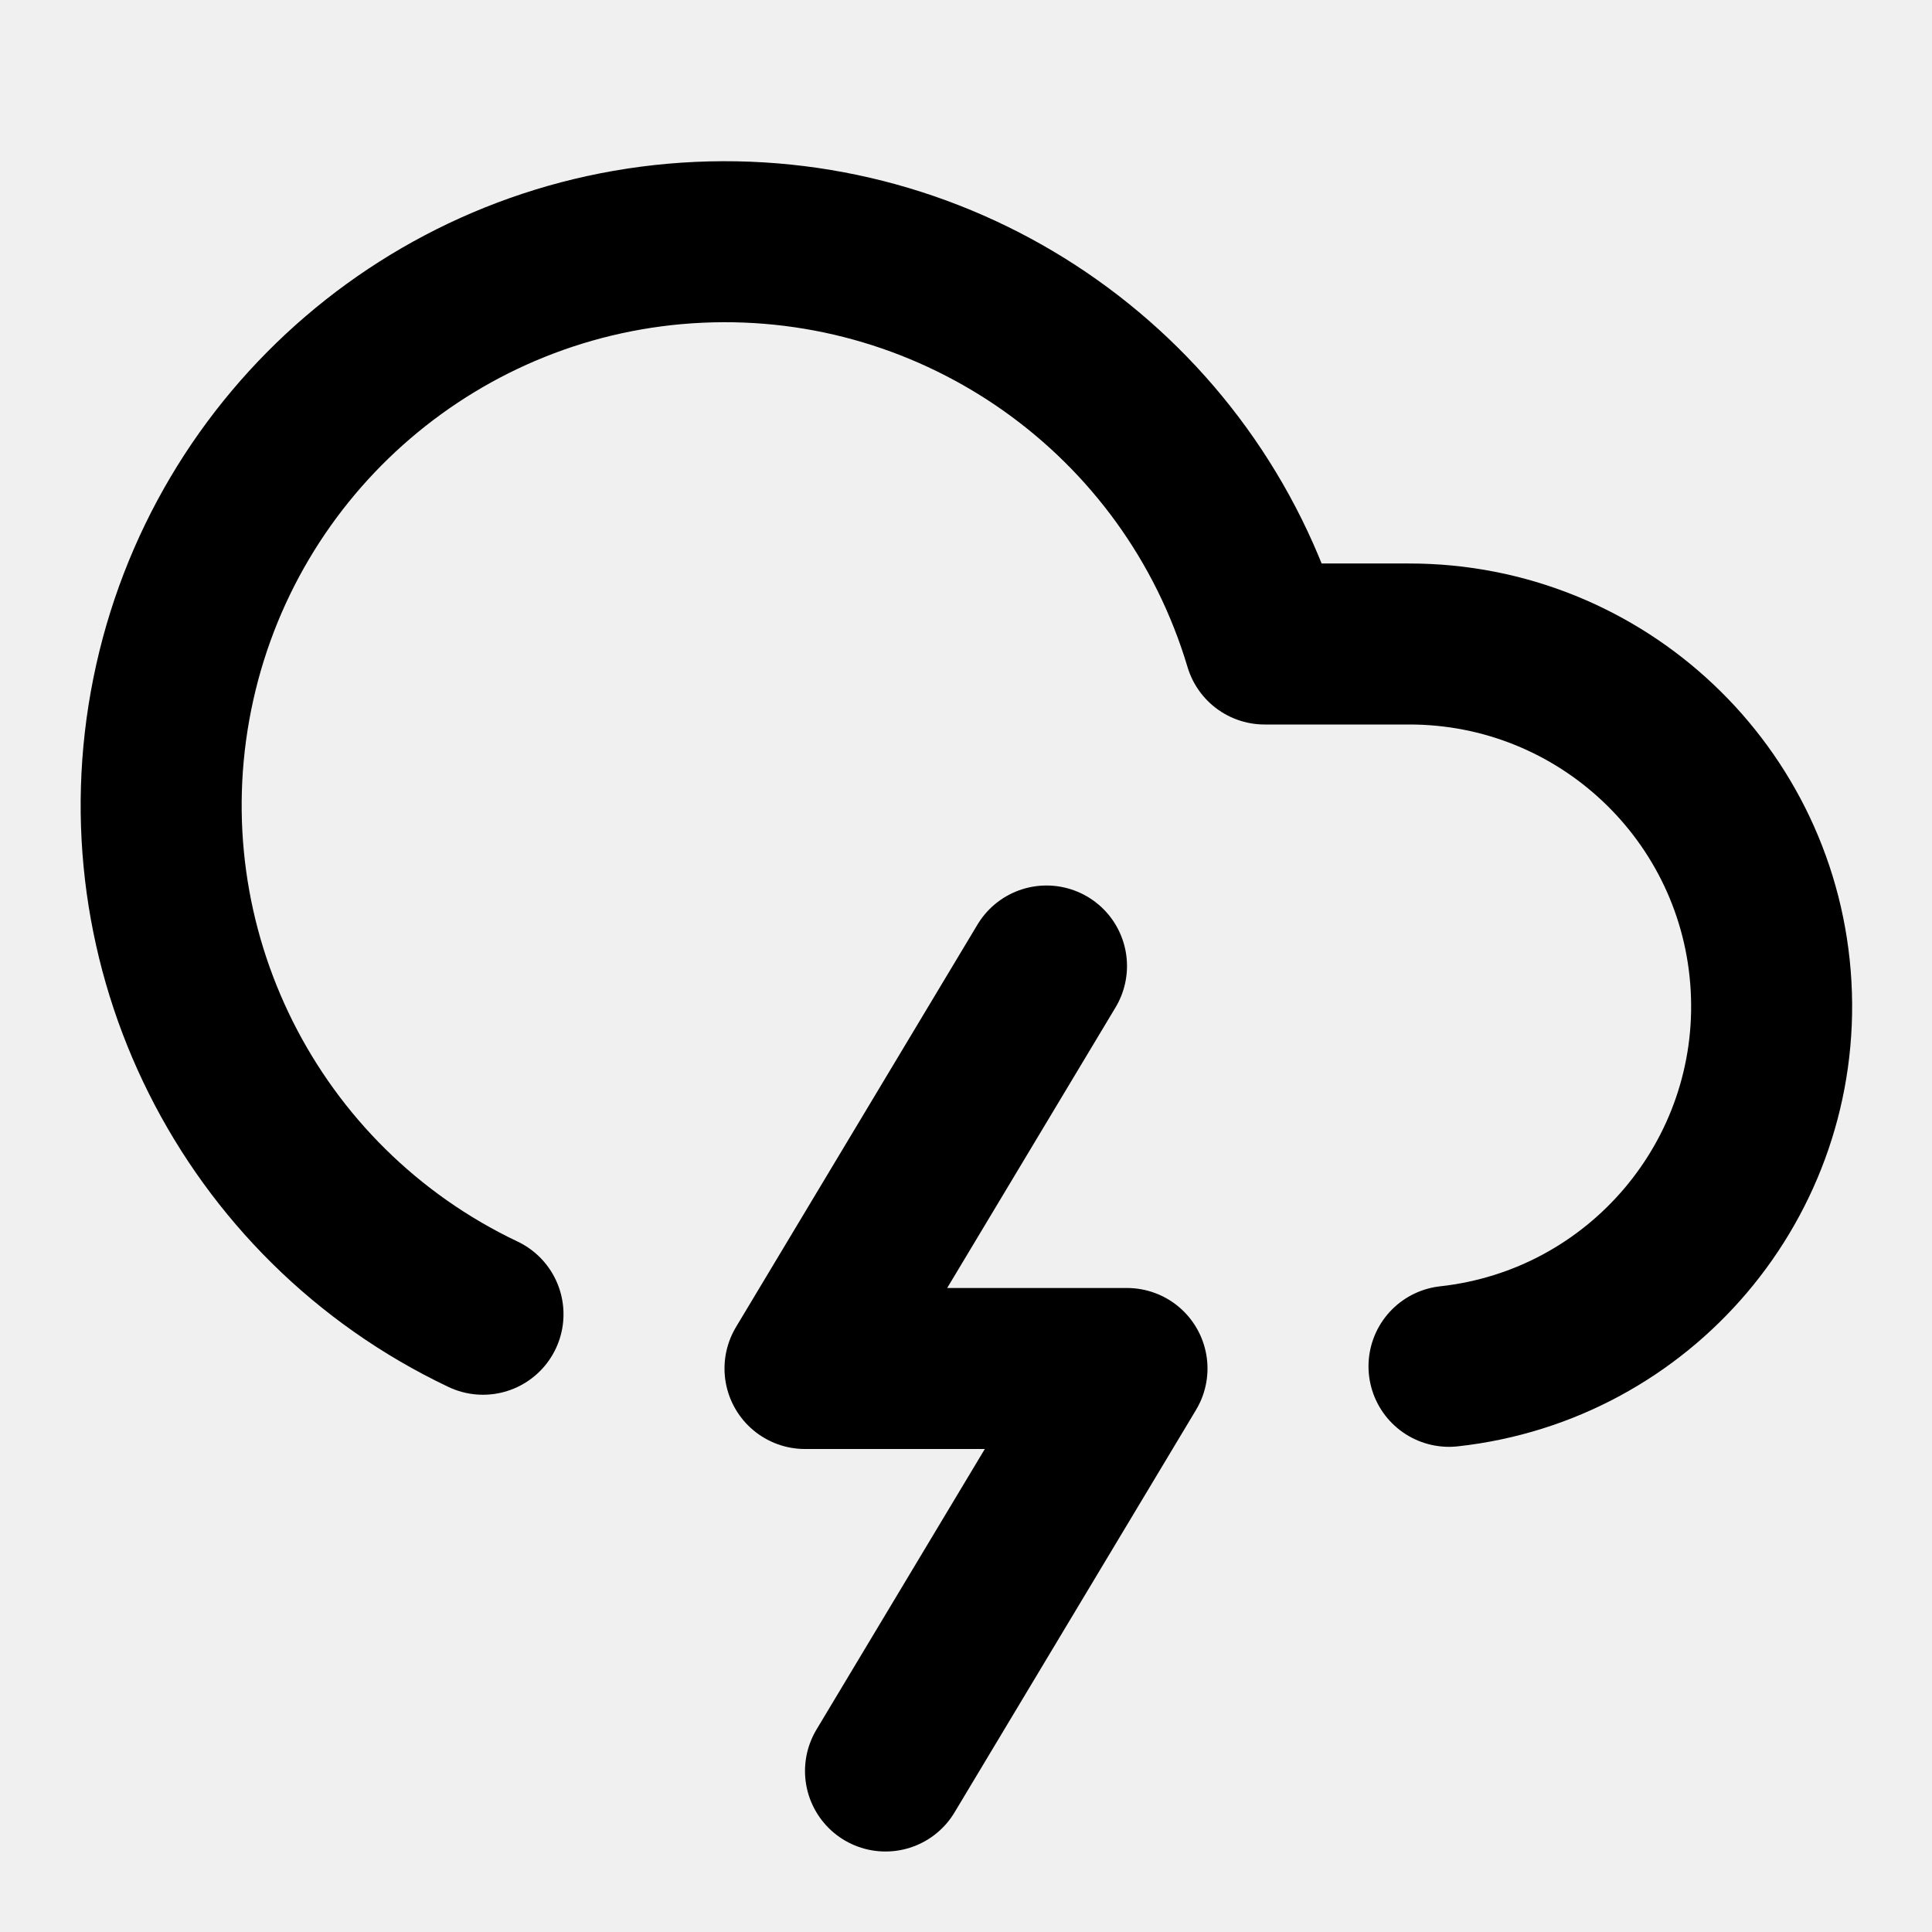
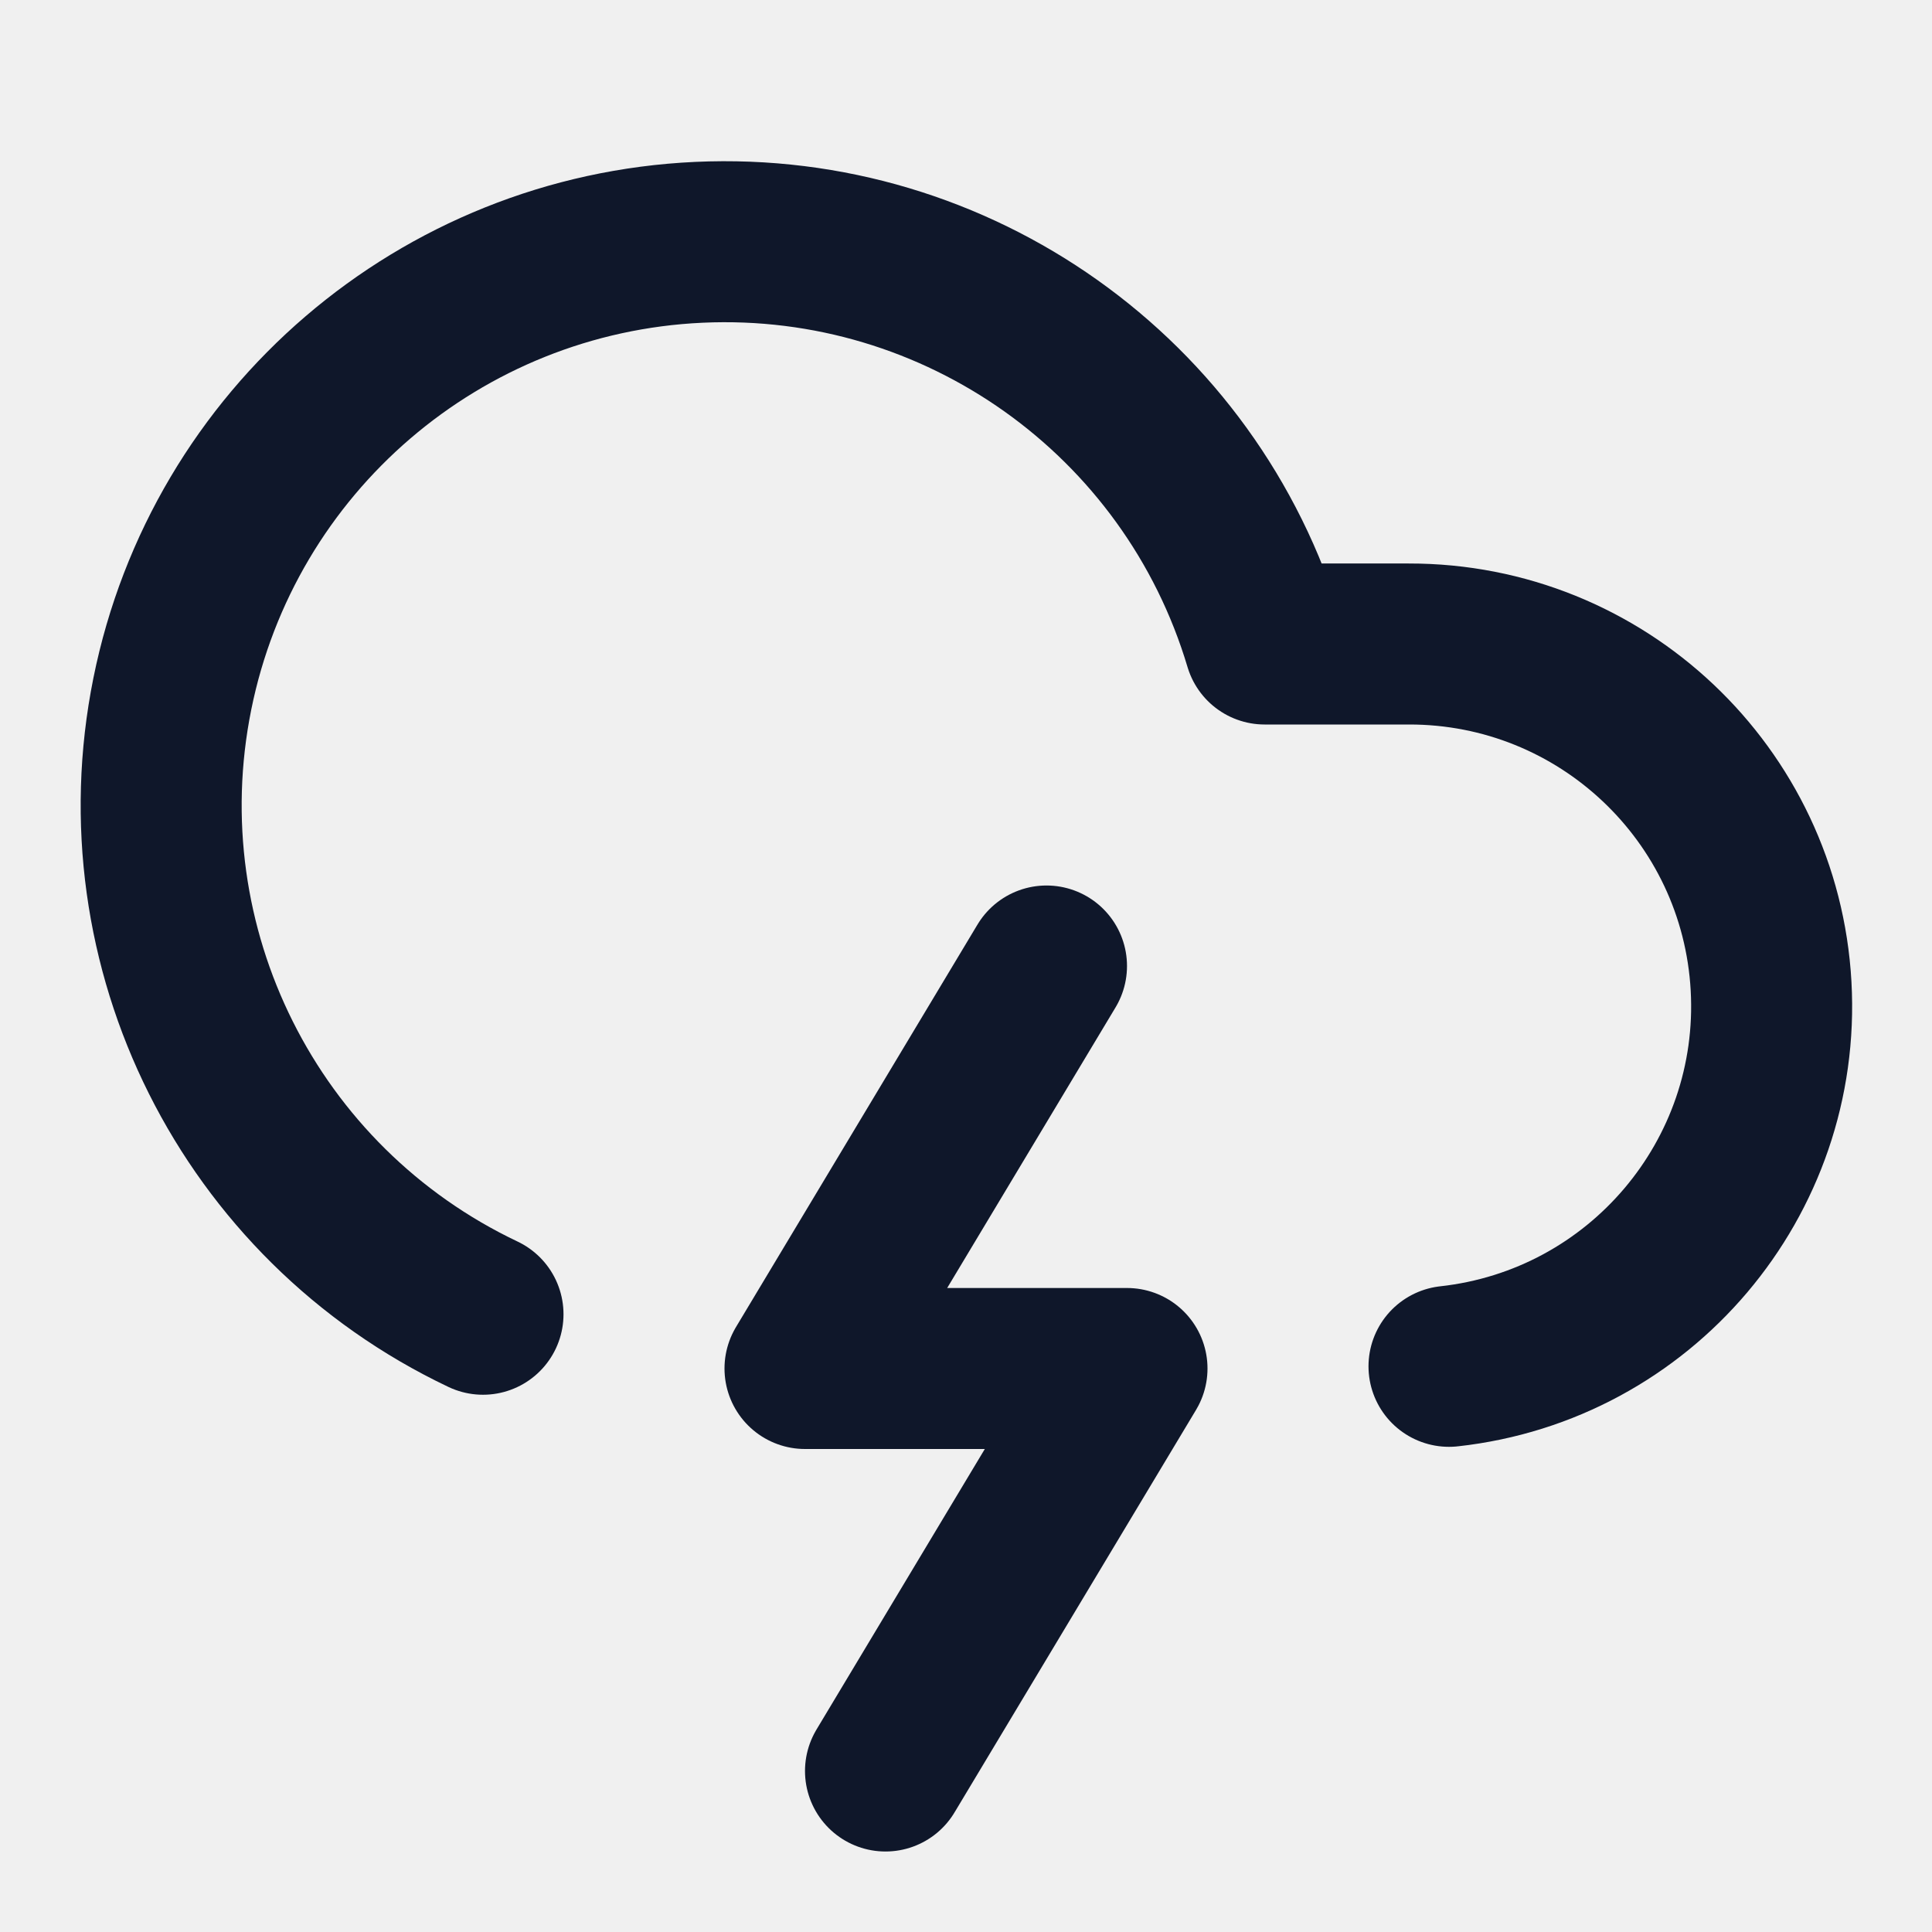
- <svg xmlns="http://www.w3.org/2000/svg" width="24" height="24" viewBox="0 0 24 24" fill="none" stroke="currentColor" stroke-width="2" stroke-linecap="round" stroke-linejoin="round" class="lucide lucide-cloud-lightning-icon lucide-cloud-lightning">
+ <svg xmlns="http://www.w3.org/2000/svg" width="24" height="24" viewBox="0 0 24 24" fill="none" stroke-width="2" stroke-linecap="round" stroke-linejoin="round">
+   <style>
+     /* Default (Light Mode) - Dark Blue/Slate */
+     path { stroke: #0f172a; }
+     
+     /* Dark Mode - Pure White */
+     @media (prefers-color-scheme: dark) {
+       path { stroke: #ffffff; }
+     }
+   </style>
  <path d="M6 16.326A7 7 0 1 1 15.71 8h1.79a4.5 4.5 0 0 1 .5 8.973" />
  <path d="m13 12-3 5h4l-3 5" />
</svg>
